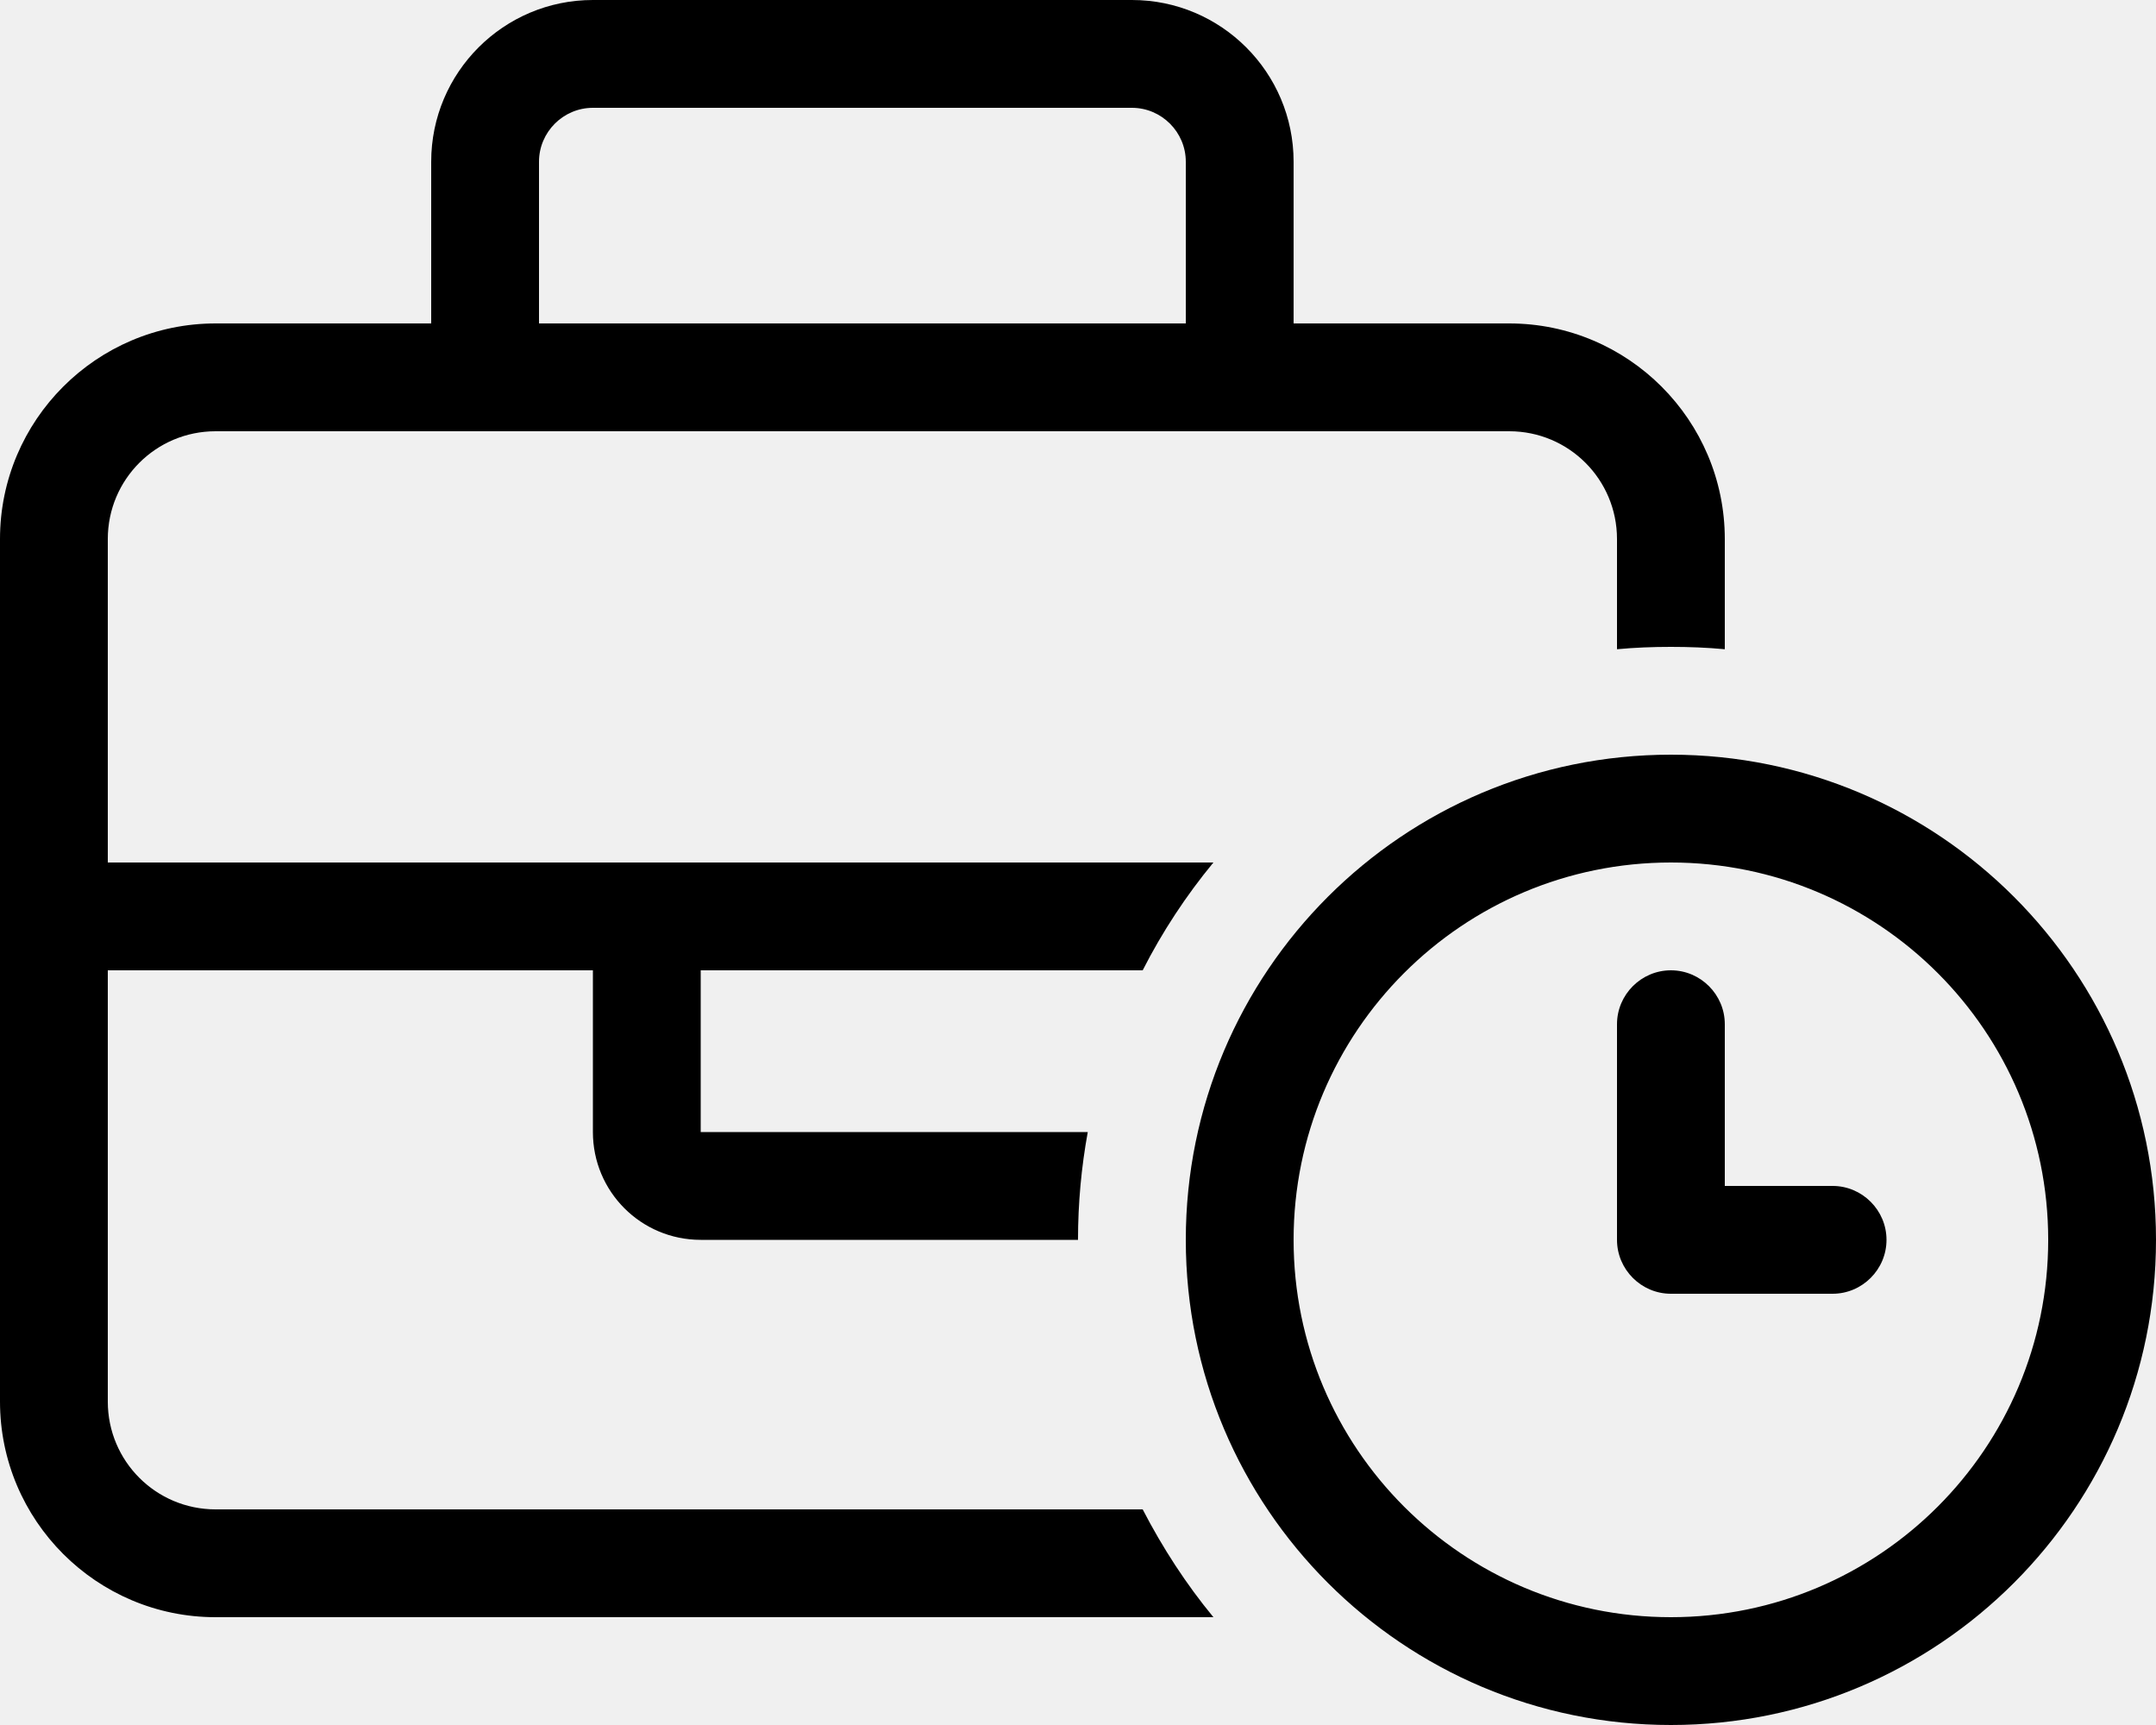
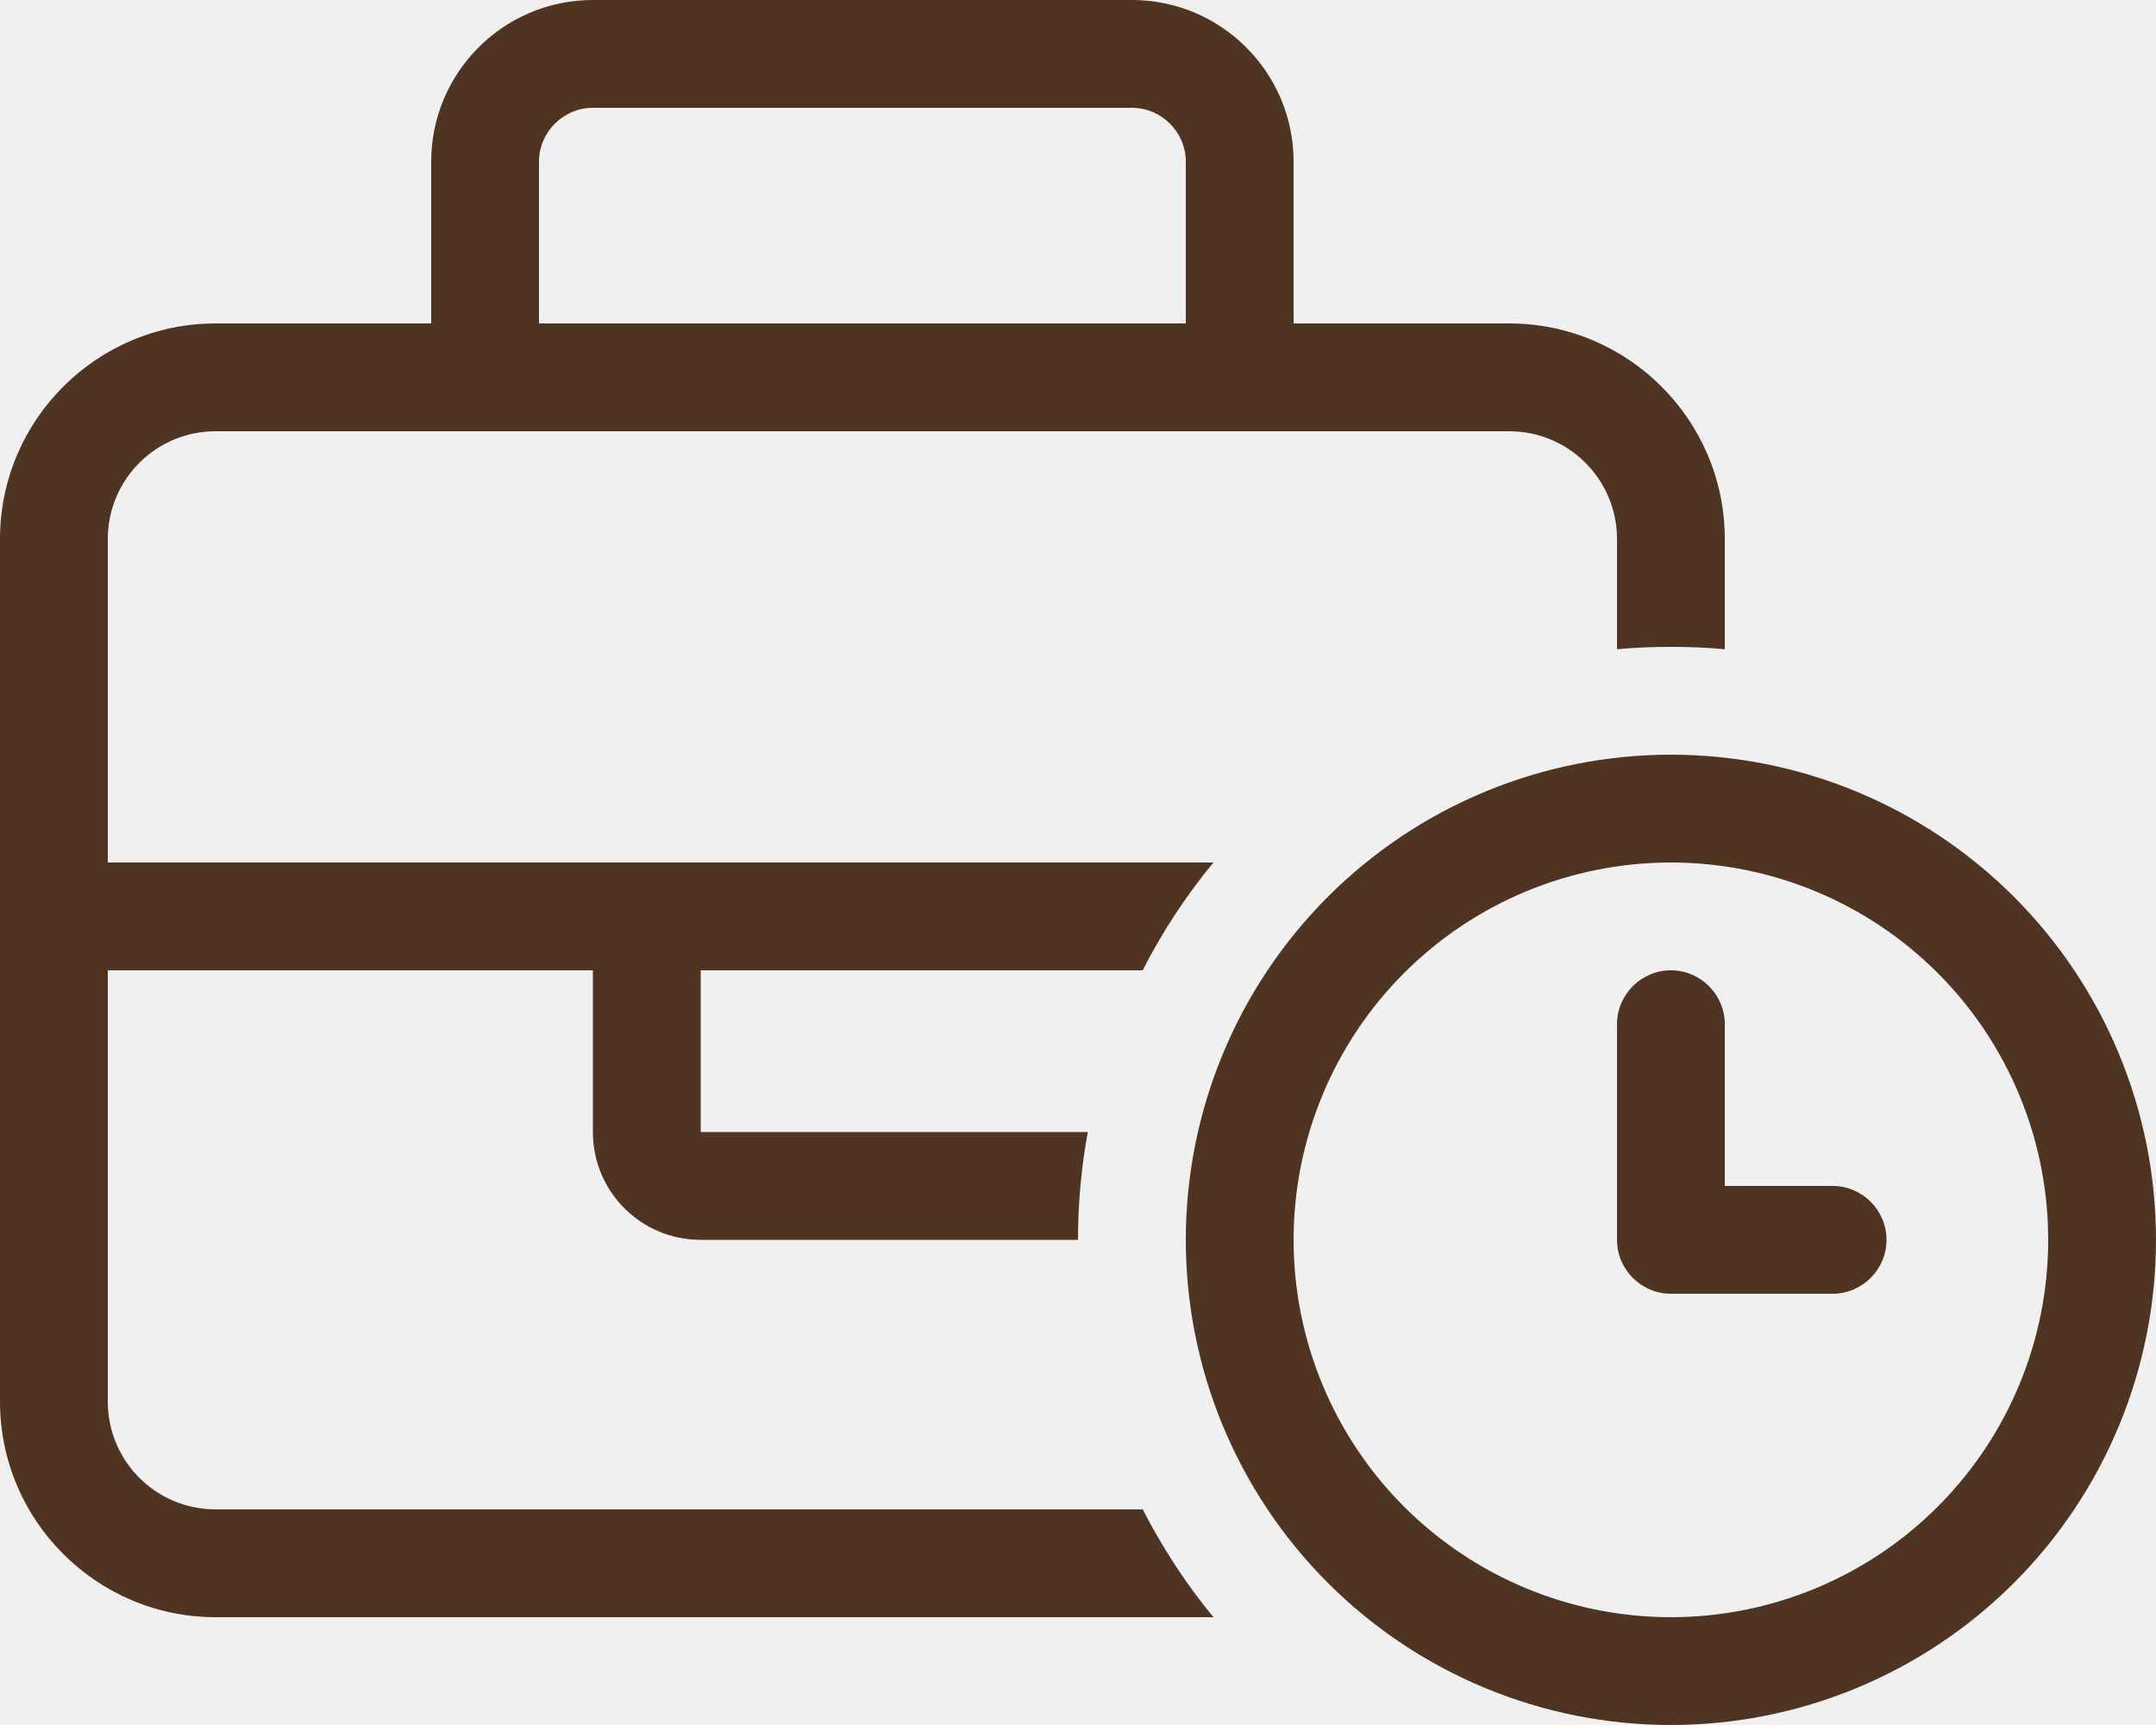
- <svg xmlns="http://www.w3.org/2000/svg" viewBox="0 0 640 512">
-   <path d="M160 48V96H352V48c0-8.8-7.2-16-16-16H176c-8.8 0-16 7.2-16 16zM128 96V48c0-26.5 21.5-48 48-48H336c26.5 0 48 21.5 48 48V96h64c35.3 0 64 28.7 64 64v32.7c-5.3-.5-10.6-.7-16-.7s-10.7 .2-16 .7V160c0-17.7-14.3-32-32-32H368 144 64c-17.7 0-32 14.3-32 32v96H176h32H352h8.2c-8.1 9.8-15.2 20.6-21 32H208v48H322.9c-1.9 10.4-2.9 21.1-2.9 32H208c-17.7 0-32-14.3-32-32V288H32V416c0 17.7 14.3 32 32 32H339.2c5.9 11.4 12.9 22.2 21 32H64c-35.3 0-64-28.7-64-64V160c0-35.3 28.7-64 64-64h64zM496 480a112 112 0 1 0 0-224 112 112 0 1 0 0 224zm0-256a144 144 0 1 1 0 288 144 144 0 1 1 0-288zm0 64c8.8 0 16 7.2 16 16v48h32c8.8 0 16 7.2 16 16s-7.2 16-16 16H496c-8.8 0-16-7.2-16-16V304c0-8.8 7.2-16 16-16z" />
+ <svg xmlns="http://www.w3.org/2000/svg" width="60" height="48" viewBox="0 0 60 48" fill="none">
+   <g clip-path="url(#clip0_696_5914)">
+     <path d="M15 4.5V9H33V4.5C33 3.675 32.325 3 31.5 3H16.5C15.675 3 15 3.675 15 4.5ZM12 9V4.5C12 2.016 14.016 0 16.5 0H31.5C33.984 0 36 2.016 36 4.5V9H42C45.309 9 48 11.691 48 15V18.066C47.503 18.019 47.006 18 46.5 18C45.994 18 45.497 18.019 45 18.066V15C45 13.341 43.659 12 42 12H34.5H13.5H6C4.341 12 3 13.341 3 15V24H16.5H19.5H33H33.769C33.009 24.919 32.344 25.931 31.8 27H19.5V31.5H30.272C30.094 32.475 30 33.478 30 34.5H19.5C17.841 34.5 16.5 33.159 16.5 31.5V27H3V39C3 40.659 4.341 42 6 42H31.8C32.353 43.069 33.009 44.081 33.769 45H6C2.691 45 0 42.309 0 39V15C0 11.691 2.691 9 6 9H12ZM46.5 45C49.285 45 51.956 43.894 53.925 41.925C55.894 39.956 57 37.285 57 34.5C57 31.715 55.894 29.044 53.925 27.075C51.956 25.106 49.285 24 46.5 24C43.715 24 41.044 25.106 39.075 27.075C37.106 29.044 36 31.715 36 34.5C36 37.285 37.106 39.956 39.075 41.925C41.044 43.894 43.715 45 46.5 45ZM46.5 21C50.08 21 53.514 22.422 56.046 24.954C58.578 27.486 60 30.92 60 34.5C60 38.08 58.578 41.514 56.046 44.046C53.514 46.578 50.08 48 46.5 48C42.92 48 39.486 46.578 36.954 44.046C34.422 41.514 33 38.08 33 34.5C33 30.92 34.422 27.486 36.954 24.954C39.486 22.422 42.92 21 46.5 21ZM46.5 27C47.325 27 48 27.675 48 28.5V33H51C51.825 33 52.5 33.675 52.5 34.5C52.5 35.325 51.825 36 51 36H46.5C45.675 36 45 35.325 45 34.5V28.5C45 27.675 45.675 27 46.5 27Z" fill="#4F3422" />
+   </g>
+   <defs>
+     <clipPath id="clip0_696_5914">
+       <rect width="60" height="48" fill="white" />
+     </clipPath>
+   </defs>
</svg>
